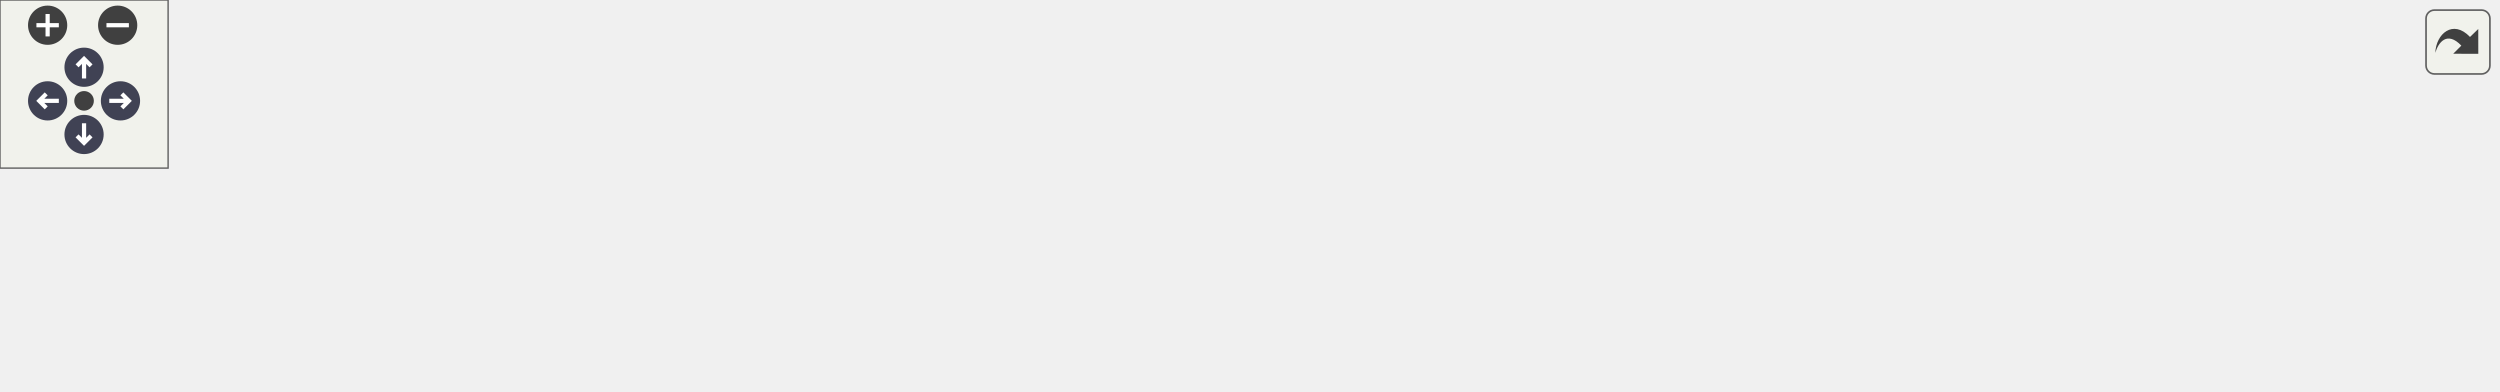
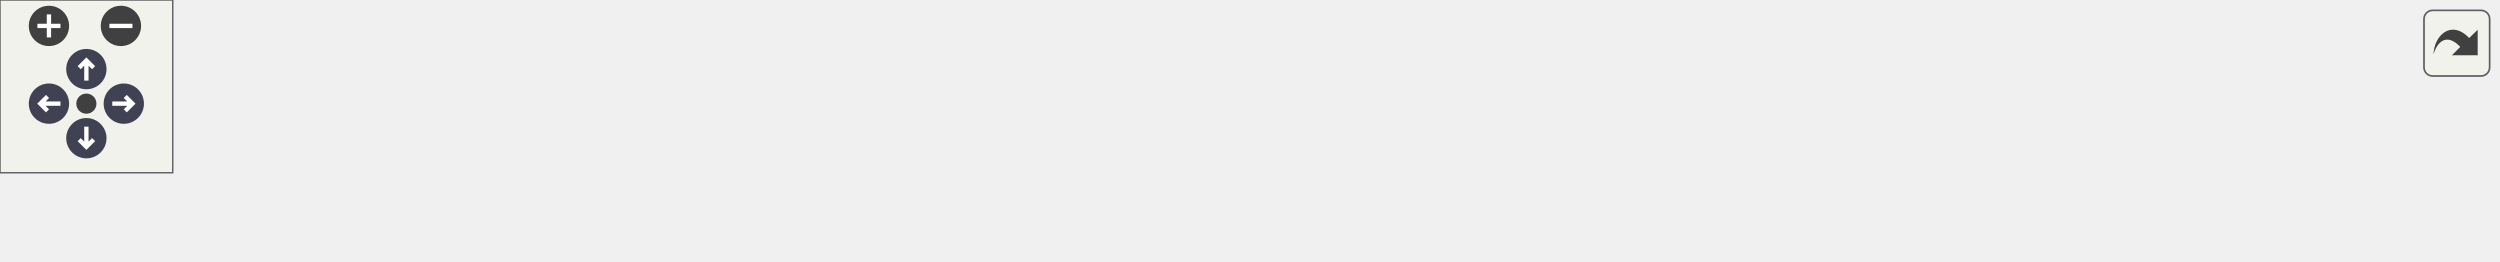
<svg xmlns="http://www.w3.org/2000/svg" xmlns:xlink="http://www.w3.org/1999/xlink" id="main" version="1.1" xml:space="preserve">
  <style type="text/css">
.node, .edge {opacity: 0.7;}
.node.selected, .edge.selected {opacity: 1;}
.edge:hover path { stroke: red; }
.edge:hover polygon { stroke: red; fill: red; }
</style>
  <defs>
    <circle id="rim" cx="0" cy="0" r="7" />
    <circle id="rim2" cx="0" cy="0" r="3.5" />
    <g id="zoomPlus">
      <use xlink:href="#rim" fill="#404040">
        <set attributeName="fill" to="#808080" begin="zoomplus.mouseover" end="zoomplus.mouseout" />
      </use>
      <path d="M-4,0h8M0,-4v8" fill="none" stroke="white" stroke-width="1.5" pointer-events="none" />
    </g>
    <g id="zoomMin">
      <use xlink:href="#rim" fill="#404040">
        <set attributeName="fill" to="#808080" begin="zoomminus.mouseover" end="zoomminus.mouseout" />
      </use>
      <path d="M-4,0h8" fill="none" stroke="white" stroke-width="1.5" pointer-events="none" />
    </g>
    <g id="arrowUp" transform="translate(30 24)">
      <use xlink:href="#rim" />
      <path pointer-events="none" fill="none" stroke="white" stroke-width="1.5" d="M0,-3.0v7 M-2.5,-0.5L0,-3.0L2.5,-0.5" />
    </g>
    <g id="arrowRight" transform="rotate(90) translate(36 -43)">
      <use xlink:href="#rim" />
      <path pointer-events="none" fill="none" stroke="white" stroke-width="1.5" d="M0,-3.0v7 M-2.5,-0.5L0,-3.0L2.5,-0.5" />
    </g>
    <g id="arrowDown" transform="rotate(180) translate(-30 -48)">
      <use xlink:href="#rim" />
      <path pointer-events="none" fill="none" stroke="white" stroke-width="1.5" d="M0,-3.0v7 M-2.5,-0.5L0,-3.0L2.5,-0.5" />
    </g>
    <g id="arrowLeft" transform="rotate(270) translate(-36 17)">
      <use xlink:href="#rim" />
      <path pointer-events="none" fill="none" stroke="white" stroke-width="1.5" d="M0,-3.0v7 M-2.5,-0.5L0,-3.0L2.5,-0.5" />
    </g>
    <g id="resetDef">
      <use xlink:href="#rim2" fill="#404040">
        <set attributeName="fill" to="#808080" begin="reset.mouseover" end="reset.mouseout" />
      </use>
    </g>
  </defs>
  <svg id="graph" class="graph">
    <g id="viewport">
      <g id="Node000001" class="node">
        <g id="a_Node000001">
          <a xlink:title="Absolute application-level Public/Documents path.">
-             <polygon fill="#999999" stroke="none" points="202,-54.88 0,-54.88 0,-35.62 202,-35.62 202,-54.88" />
-             <text xml:space="preserve" text-anchor="start" x="8" y="-41.42" font-family="Consolas" font-weight="bold" font-size="11.00">npi::app::appPublicDocumentsDir</text>
+             <polygon fill="#999999" stroke="none" points="202,-24.88 0,-24.88 0,-5.62 202,-5.62 202,-24.88" />
+             <text xml:space="preserve" text-anchor="start" x="8" y="-11.43" font-family="Consolas" font-weight="bold" font-size="11.00">npi::app::appPublicDocumentsDir</text>
          </a>
        </g>
      </g>
      <g id="Node000002" class="node">
        <g id="a_Node000002">
-           <a xlink:href="../../df/d40/namespaceanonymous__namespace_02_meta_paths_8cpp_03.html#ad34f59342fdb3a04d27ff5ae0320ad25" target="_top" xlink:title="Create subdirectory under base path.">
-             <polygon fill="white" stroke="none" points="672,-79.5 476,-79.5 476,-49 672,-49 672,-79.5" />
-             <text xml:space="preserve" text-anchor="start" x="484" y="-65.05" font-family="Consolas" font-size="11.00">anonymous_namespace</text>
-             <text xml:space="preserve" text-anchor="middle" x="574" y="-53.8" font-family="Consolas" font-size="11.00">{MetaPaths::cpp}::createSubDir</text>
+           <a xlink:href="../../dc/dba/namespacenpi_1_1app.html#ac0dca24602a75822c6f7fcf63f8781d9" target="_top" xlink:title="Absolute organization-level Public/Documents path.">
+             <polygon fill="white" stroke="none" points="440,-24.88 238,-24.88 238,-5.62 440,-5.62 440,-24.88" />
+             <text xml:space="preserve" text-anchor="middle" x="339" y="-10.43" font-family="Consolas" font-size="11.00">npi::app::orgPublicDocumentsDir</text>
          </a>
        </g>
      </g>
      <g id="edge1_Node000001_Node000002" class="edge">
        <g id="a_edge1_Node000001_Node000002">
          <a xlink:title=" ">
-             <path fill="none" stroke="#63b8ff" d="M201.89,-49.28C280.71,-52.46 390.28,-56.88 469.92,-60.09" />
-             <polygon fill="#63b8ff" stroke="#63b8ff" points="474.86,-60.29 469.77,-62.34 473.58,-60.24 469.86,-60.09 469.86,-60.09 469.86,-60.09 473.58,-60.24 469.95,-57.84 474.86,-60.29" />
-           </a>
-         </g>
-       </g>
-       <g id="Node000004" class="node">
-         <g id="a_Node000004">
-           <a xlink:href="../../dc/dba/namespacenpi_1_1app.html#ac0dca24602a75822c6f7fcf63f8781d9" target="_top" xlink:title="Absolute organization-level Public/Documents path.">
-             <polygon fill="white" stroke="none" points="440,-35.88 238,-35.88 238,-16.62 440,-16.62 440,-35.88" />
-             <text xml:space="preserve" text-anchor="middle" x="339" y="-21.43" font-family="Consolas" font-size="11.00">npi::app::orgPublicDocumentsDir</text>
-           </a>
-         </g>
-       </g>
-       <g id="edge3_Node000001_Node000004" class="edge">
-         <g id="a_edge3_Node000001_Node000004">
-           <a xlink:title=" ">
-             <path fill="none" stroke="#63b8ff" d="M201.74,-37.22C211.84,-36.41 222.12,-35.58 232.27,-34.76" />
-             <polygon fill="#63b8ff" stroke="#63b8ff" points="237.02,-34.38 232.22,-37.02 235.74,-34.48 232.04,-34.78 232.04,-34.78 232.04,-34.78 235.74,-34.48 231.86,-32.54 237.02,-34.38" />
+             <path fill="none" stroke="#63b8ff" d="M201.74,-15.25C211.84,-15.25 222.12,-15.25 232.27,-15.25" />
+             <polygon fill="#63b8ff" stroke="#63b8ff" points="237.02,-15.25 232.02,-17.5 235.74,-15.25 232.02,-15.25 232.02,-15.25 232.02,-15.25 235.74,-15.25 232.02,-13 237.02,-15.25" />
          </a>
        </g>
      </g>
      <g id="Node000003" class="node">
        <g id="a_Node000003">
-           <a xlink:href="../../dc/dba/namespacenpi_1_1app.html#a30b5245afa890e98f19f43c58f29e633" target="_top" xlink:title="Windows native fatal error message box.">
-             <polygon fill="white" stroke="none" points="892,-48.88 708,-48.88 708,-29.62 892,-29.62 892,-48.88" />
-             <text xml:space="preserve" text-anchor="middle" x="800" y="-34.42" font-family="Consolas" font-size="11.00">npi::app::nativeFatalMessage</text>
+           <a xlink:href="../../df/d40/namespaceanonymous__namespace_02_meta_paths_8cpp_03.html#a6b23c92ed8a542082d8cddde4bd55b47" target="_top" xlink:title="Resolve base path using Known Folder ID or environment variable fallback.">
+             <polygon fill="white" stroke="none" points="648,-30.5 476,-30.5 476,0 648,0 648,-30.5" />
+             <text xml:space="preserve" text-anchor="start" x="484" y="-16.05" font-family="Consolas" font-size="11.00">anonymous_namespace</text>
+             <text xml:space="preserve" text-anchor="middle" x="562" y="-4.8" font-family="Consolas" font-size="11.00">{MetaPaths::cpp}::basePath</text>
          </a>
        </g>
      </g>
      <g id="edge2_Node000002_Node000003" class="edge">
        <g id="a_edge2_Node000002_Node000003">
          <a xlink:title=" ">
-             <path fill="none" stroke="#63b8ff" d="M671.95,-53.43C683.53,-52.14 695.32,-50.82 706.83,-49.54" />
-             <polygon fill="#63b8ff" stroke="#63b8ff" points="711.61,-49 706.89,-51.79 710.34,-49.15 706.64,-49.56 706.64,-49.56 706.64,-49.56 710.34,-49.15 706.39,-47.32 711.61,-49" />
+             <path fill="none" stroke="#63b8ff" d="M439.83,-15.25C449.87,-15.25 460.03,-15.25 469.98,-15.25" />
+             <polygon fill="#63b8ff" stroke="#63b8ff" points="474.92,-15.25 469.92,-17.5 473.63,-15.25 469.92,-15.25 469.92,-15.25 469.92,-15.25 473.63,-15.25 469.92,-13 474.92,-15.25" />
          </a>
        </g>
      </g>
-       <g id="edge6_Node000004_Node000002" class="edge">
-         <g id="a_edge6_Node000004_Node000002">
-           <a xlink:title=" ">
-             <path fill="none" stroke="#63b8ff" d="M398.8,-35.84C421.51,-39.54 448.14,-43.89 473.65,-48.05" />
-             <polygon fill="#63b8ff" stroke="#63b8ff" points="478.56,-48.85 473.26,-50.26 477.29,-48.64 473.62,-48.04 473.62,-48.04 473.62,-48.04 477.29,-48.64 473.99,-45.82 478.56,-48.85" />
+       <g id="Node000004" class="node">
+         <g id="a_Node000004">
+           <a xlink:href="../../dc/dba/namespacenpi_1_1app.html#a30b5245afa890e98f19f43c58f29e633" target="_top" xlink:title="Windows native fatal error message box.">
+             <polygon fill="white" stroke="none" points="868,-24.88 684,-24.88 684,-5.62 868,-5.62 868,-24.88" />
+             <text xml:space="preserve" text-anchor="middle" x="776" y="-10.43" font-family="Consolas" font-size="11.00">npi::app::nativeFatalMessage</text>
          </a>
        </g>
      </g>
-       <g id="Node000005" class="node">
-         <g id="a_Node000005">
-           <a xlink:href="../../df/d40/namespaceanonymous__namespace_02_meta_paths_8cpp_03.html#a6b23c92ed8a542082d8cddde4bd55b47" target="_top" xlink:title="Resolve base path using Known Folder ID or environment variable fallback.">
-             <polygon fill="white" stroke="none" points="660,-30.5 488,-30.5 488,0 660,0 660,-30.5" />
-             <text xml:space="preserve" text-anchor="start" x="496" y="-16.05" font-family="Consolas" font-size="11.00">anonymous_namespace</text>
-             <text xml:space="preserve" text-anchor="middle" x="574" y="-4.8" font-family="Consolas" font-size="11.00">{MetaPaths::cpp}::basePath</text>
-           </a>
-         </g>
-       </g>
-       <g id="edge4_Node000004_Node000005" class="edge">
-         <g id="a_edge4_Node000004_Node000005">
+       <g id="edge3_Node000003_Node000004" class="edge">
+         <g id="a_edge3_Node000003_Node000004">
          <a xlink:title=" ">
-             <path fill="none" stroke="#63b8ff" d="M439.83,-21.54C453.88,-20.87 468.26,-20.19 482.13,-19.54" />
-             <polygon fill="#63b8ff" stroke="#63b8ff" points="486.82,-19.32 481.93,-21.8 485.54,-19.38 481.83,-19.55 481.83,-19.55 481.83,-19.55 485.54,-19.38 481.72,-17.31 486.82,-19.32" />
-           </a>
-         </g>
-       </g>
-       <g id="edge5_Node000005_Node000003" class="edge">
-         <g id="a_edge5_Node000005_Node000003">
-           <a xlink:title=" ">
-             <path fill="none" stroke="#63b8ff" d="M659.68,-24.32C673.89,-25.84 688.71,-27.43 703.17,-28.98" />
-             <polygon fill="#63b8ff" stroke="#63b8ff" points="708.13,-29.51 702.92,-31.22 706.85,-29.38 703.16,-28.98 703.16,-28.98 703.16,-28.98 706.85,-29.38 703.4,-26.74 708.13,-29.51" />
+             <path fill="none" stroke="#63b8ff" d="M647.7,-15.25C657.73,-15.25 668.02,-15.25 678.2,-15.25" />
+             <polygon fill="#63b8ff" stroke="#63b8ff" points="682.96,-15.25 677.96,-17.5 681.68,-15.25 677.96,-15.25 677.96,-15.25 677.96,-15.25 681.68,-15.25 677.96,-13 682.96,-15.25" />
          </a>
        </g>
      </g>
    </g>
  </svg>
  <g id="navigator" transform="translate(0 0)" fill="#404254">
    <rect fill="#f2f5e9" fill-opacity="0.5" stroke="#606060" stroke-width=".5" x="0" y="0" width="60" height="60" />
    <use id="zoomplus" xlink:href="#zoomPlus" x="17" y="9" />
    <use id="zoomminus" xlink:href="#zoomMin" x="42" y="9" />
    <use id="reset" xlink:href="#resetDef" x="30" y="36" />
    <use id="arrowup" xlink:href="#arrowUp" x="0" y="0" />
    <use id="arrowright" xlink:href="#arrowRight" x="0" y="0" />
    <use id="arrowdown" xlink:href="#arrowDown" x="0" y="0" />
    <use id="arrowleft" xlink:href="#arrowLeft" x="0" y="0" />
  </g>
  <svg viewBox="0 0 15 15" width="100%" height="30px" preserveAspectRatio="xMaxYMin meet">
    <g id="arrow_out" transform="scale(0.3 0.3)">
      <a xlink:href="namespacenpi_1_1app_aff4c7482e4417f59ede04e359548a542_cgraph_org.svg" target="_base">
        <rect id="button" ry="5" rx="5" y="6" x="6" height="38" width="38" fill="#f2f5e9" fill-opacity="0.5" stroke="#606060" stroke-width="1.0" />
        <path id="arrow" d="M 11.5,31.437 C 11.94,20.098 22.043,11.323 32.159,21.979 L 37.069,17.246 C 37.069,17.246 37.088,32 37.088,32 L 22.16,31.978 C 22.16,31.978 26.998,27.14 26.998,27.14 C 18.529,18.264 13.292,25.23 11.5,31.437 z" style="fill:#404040;" />
      </a>
    </g>
  </svg>
  <style type="text/css">

[data-mouse-over-selected='false'] { opacity: 0.7; }
[data-mouse-over-selected='true']  { opacity: 1.0; }

</style>
</svg>
